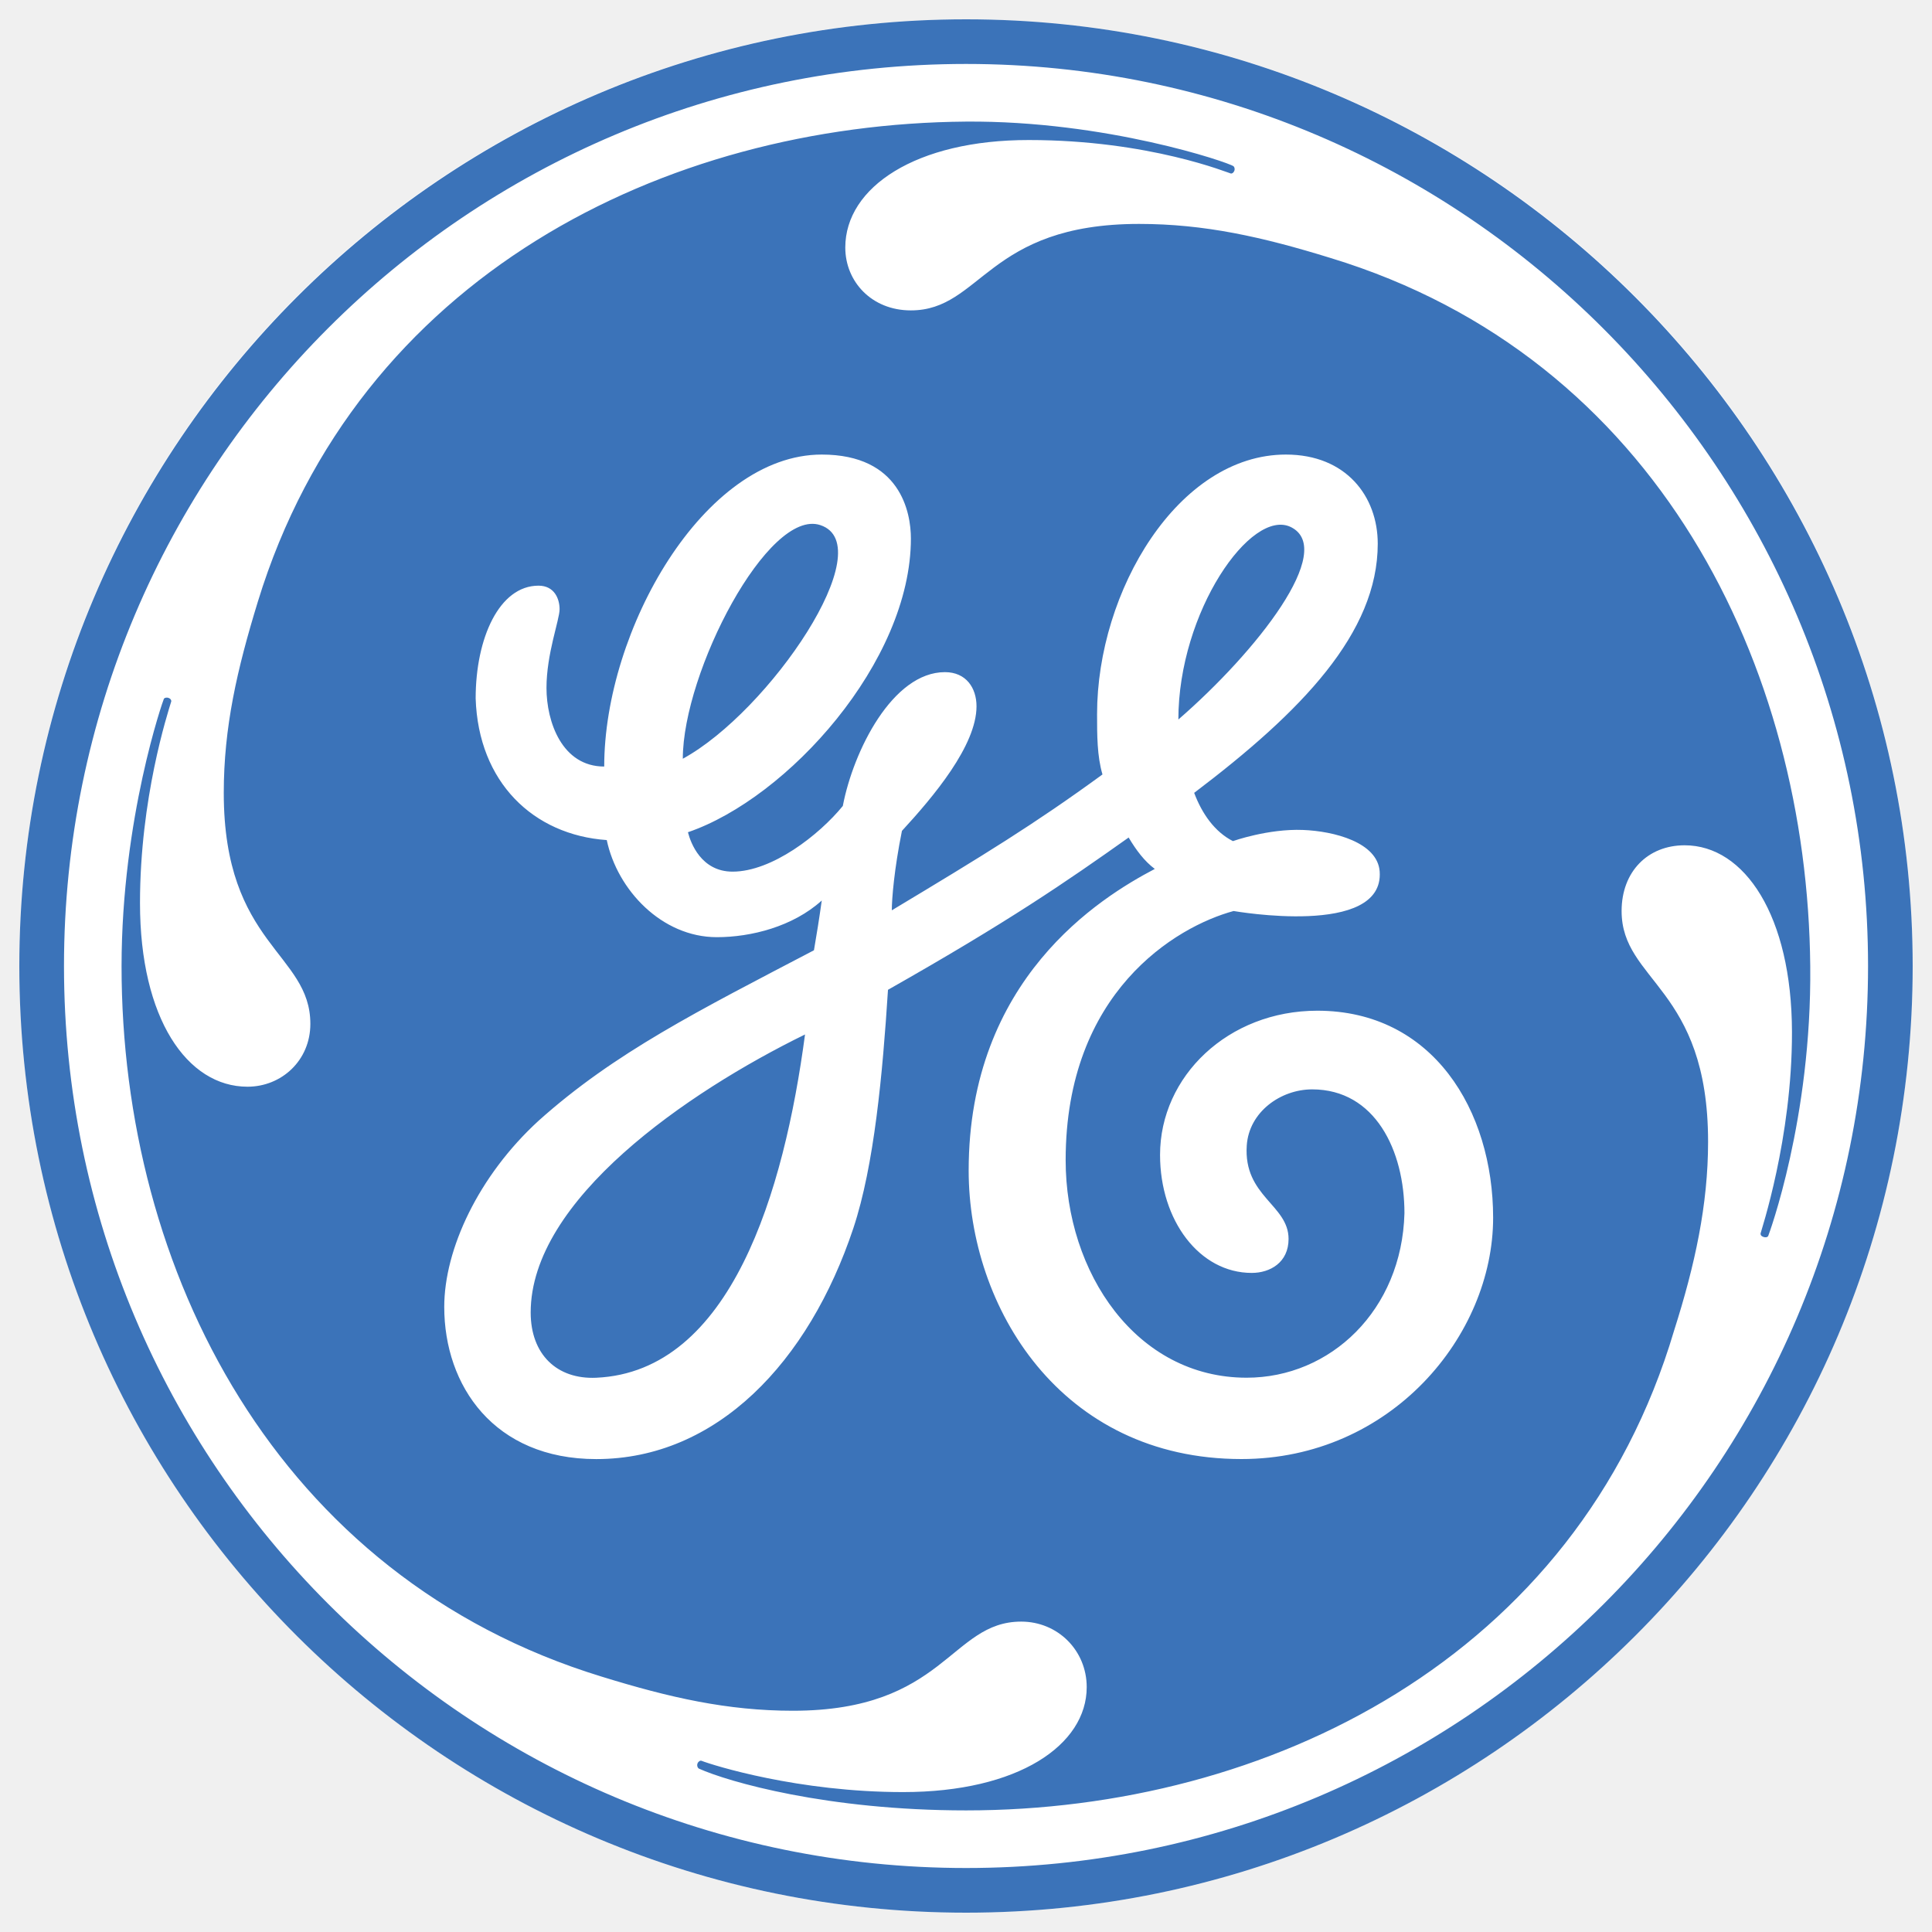
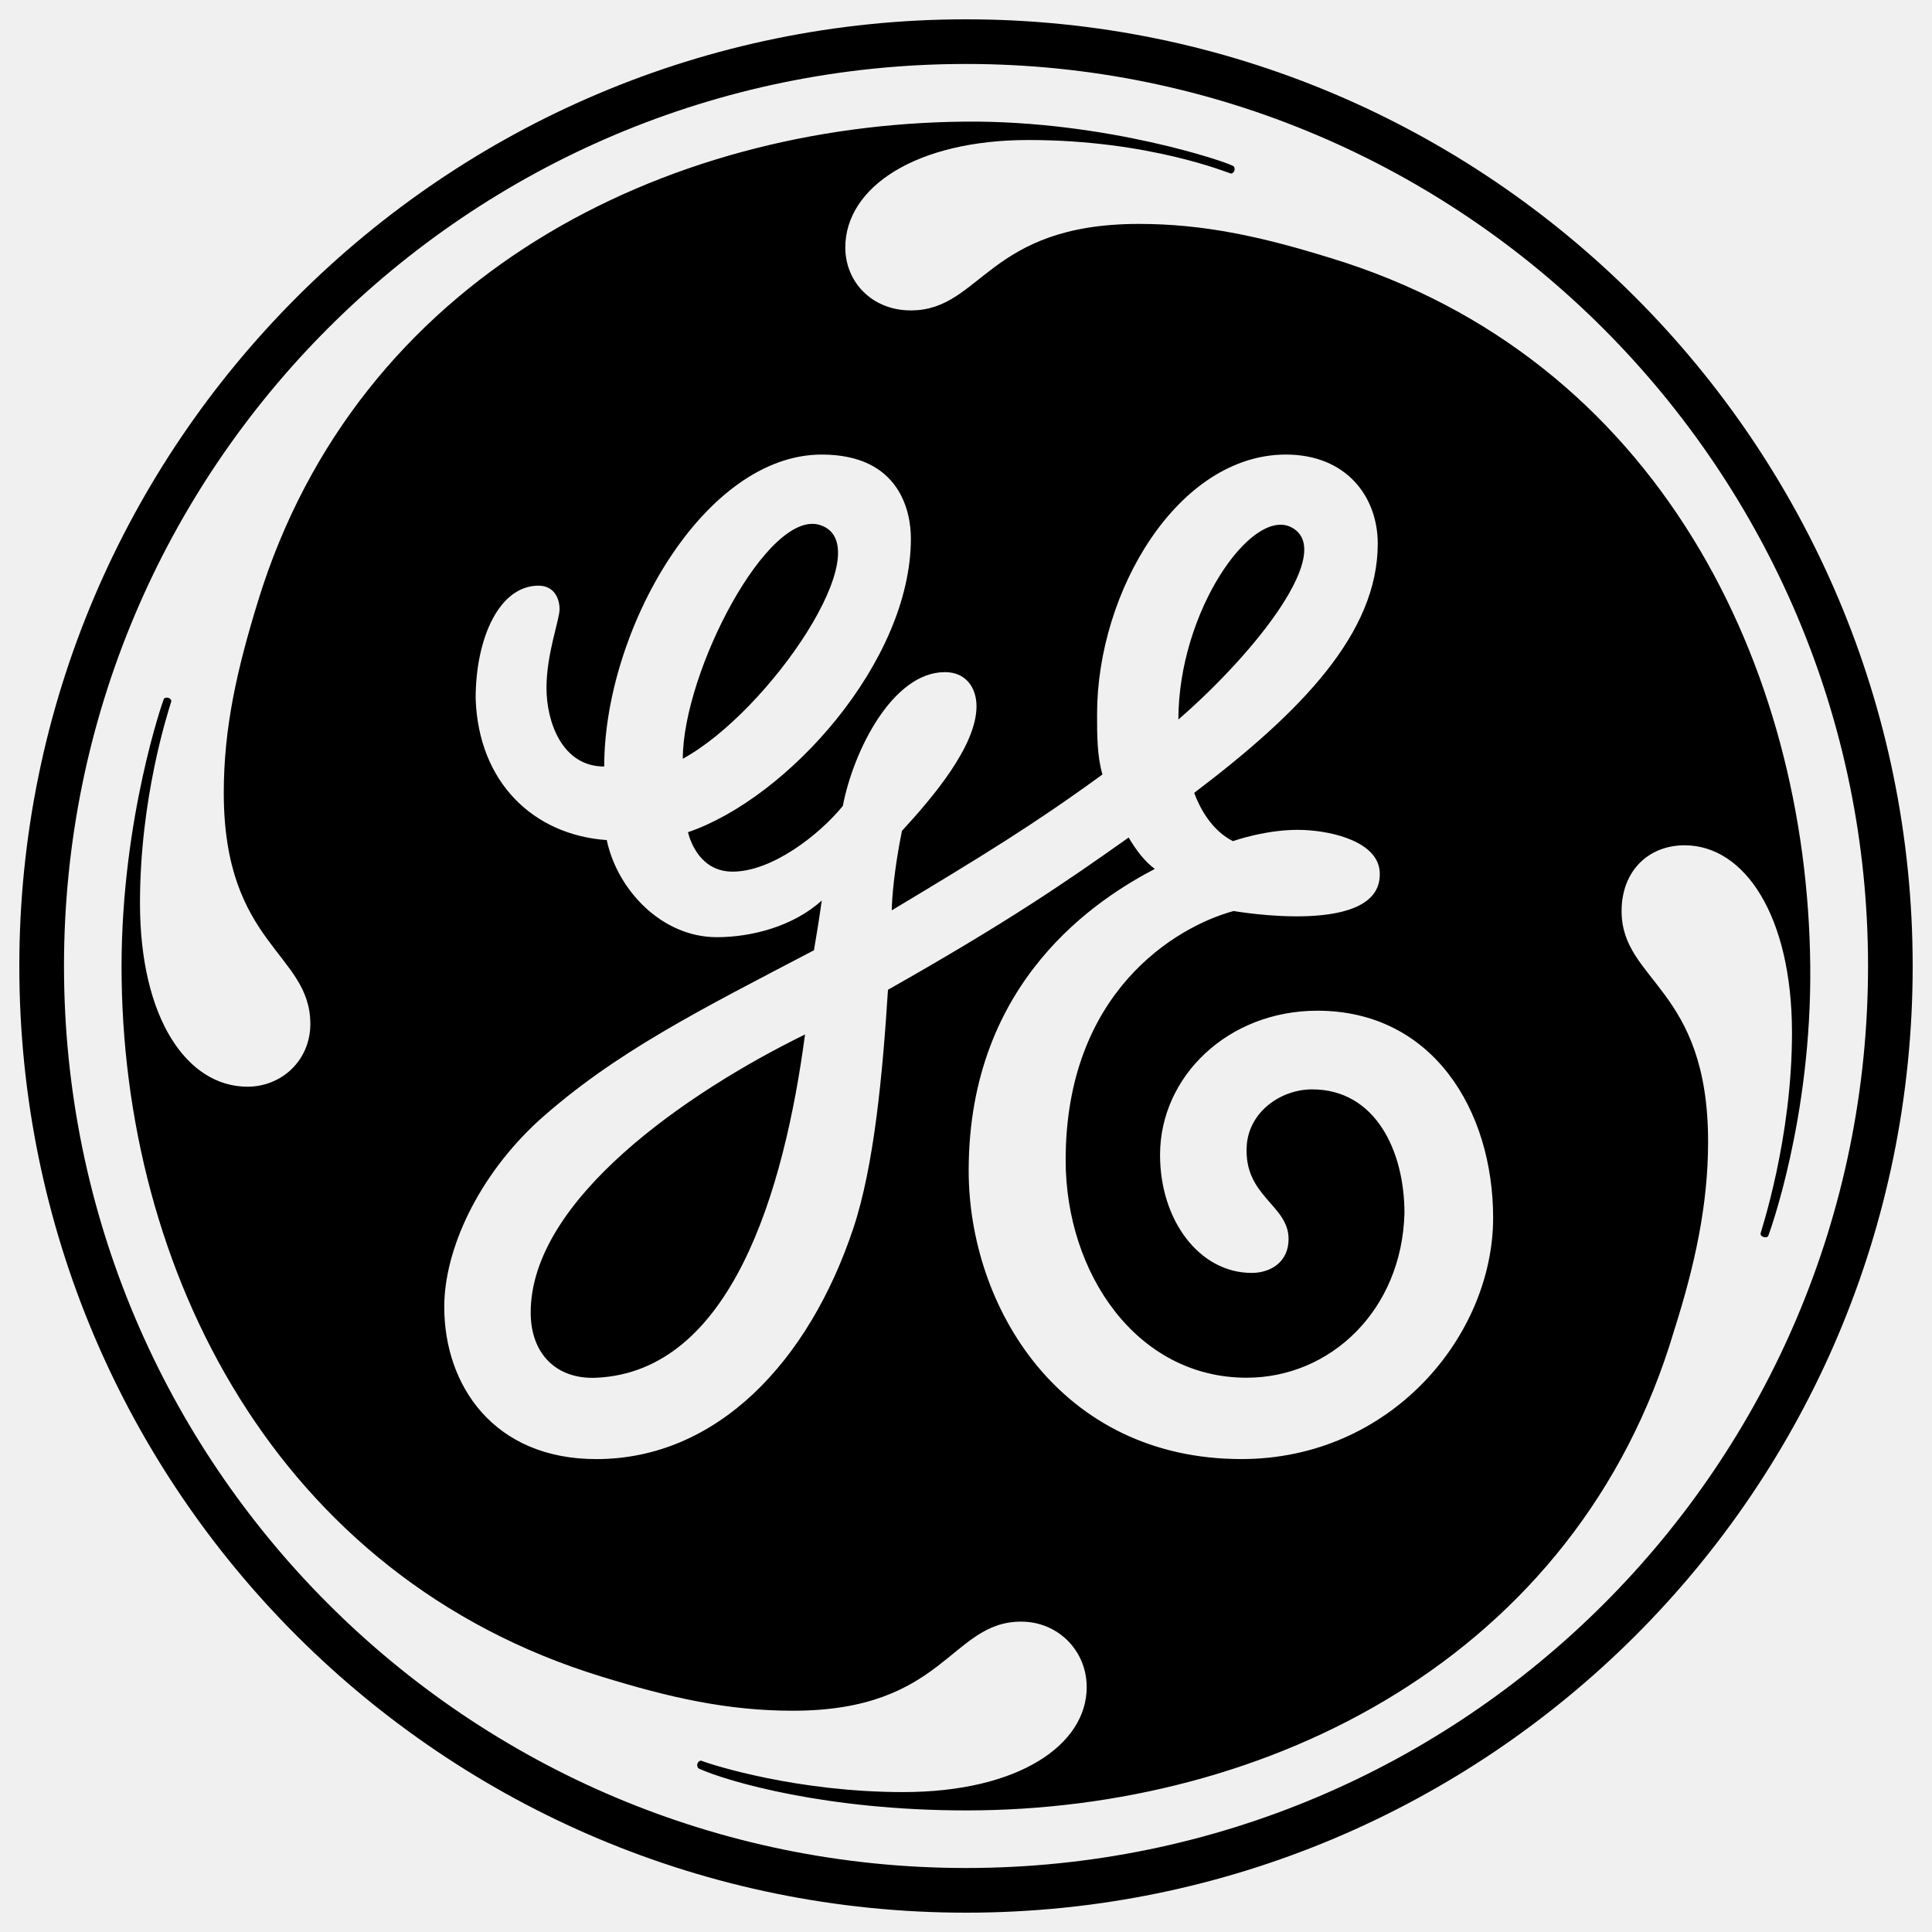
- <svg xmlns="http://www.w3.org/2000/svg" version="1.1" id="svg2" x="0px" y="0px" width="500px" height="500px" viewBox="0 0 500 500" style="enable-background:new 0 0 500 500;" xml:space="preserve">
-   <style type="text/css">
- 	.st0{fill:#FFFFFF;}
- 	.st1{fill:#3B73B9;}
- </style>
-   <g id="g10" transform="matrix(1, 0, 0, 1, 0, 0)">
-     <g id="g12" transform="scale(0.1,0.1)">
-       <path id="path14" class="st0" d="M2499.8,4950C3853.2,4950,4950,3853.2,4950,2500.2    C4950,1147.2,3853.2,50,2499.8,50C1146.8,50,50,1147.2,50,2500.2C50,3853.2,1146.8,4950,2499.8,4950" />
-       <path id="path16" class="st1" d="M3049.6,1862.1c0-278.6,188.6-548.8,291.5-497.9    C3458.4,1423,3253.2,1685.4,3049.6,1862.1 M1767.1,1963.6c0-224,221-649.6,356-604.6C2282.7,1412.2,1990.9,1841.5,1767.1,1963.6     M1543,3565.6c-101.6,4.6-169.6-60.4-169.6-168.9c0-291.5,404.5-570,710-719.5C2029.2,3084.2,1891.7,3549.9,1543,3565.6     M3409.2,2615.7c-230.7,0-407,169.7-407,373.2c0,169.7,102,305.4,237.3,305.4c47.9,0,95.3-27.3,95.3-87.9    c0-88.7-117-110-108.2-241.9c5.9-87,87.9-145.2,169.3-145.2c162.7,0,238.8,157.7,238.8,320.4c-6.6,251.3-191.6,425.8-408.4,425.8    c-285.2,0-468.4-271.2-468.4-563.1c0-434.6,285.2-604.2,434.6-644.7c1.4,0,390.2,69.1,378.1-102.3    c-5.6-75.4-117.7-104.4-198.7-107.5c-90.1-3.5-181.1,28.9-181.1,28.9c-47.2-24-80-70.9-100.3-124.9    c278.3-210.6,475.1-414,475.1-644.8c0-122.1-81.6-230.7-237.7-230.7c-278.3,0-488.7,352.9-488.7,671.9c0,54.1,0,108.6,14,156    c-176.6,128.8-307.9,209.1-545.2,351.6c0-29.7,6.2-106.4,26.2-205.6c81.3-88.3,193-220.6,193-322.5c0-47.4-26.9-88.3-81.7-88.3    c-135.5,0-237.1,203.8-264.3,346.3c-61.1,75-183.3,170-285.3,170c-81.3,0-108.6-74.7-115.5-102c258-88.3,577-441.2,577-760.2    c0-67.7-27.2-217.2-230.7-217.2c-305.4,0-563,454.9-563,807.4c-108.9,0-149.4-115.2-149.4-203.5c0-88.4,33.9-176.3,33.9-203.6    c0-27.2-13.6-61-54.5-61c-101.6,0-162.7,135.7-162.7,291.8c7,217.2,149.4,353.3,339.3,366.6c27.2,129.1,142.4,251.3,284.8,251.3    c88.4,0,196.9-27.2,271.6-94.9c-6.6,47.4-13.2,88.3-20.2,128.8c-298.8,156.4-516,264.9-712.8,441.3    c-155.7,142.7-244,332.6-244,481.7c0,203.9,128.8,393.8,393.4,393.8c312,0,549.8-251,665.3-597.3    c54.1-162.7,75.8-399.7,89.7-617.2c311.8-176.7,459.8-278.5,622.8-394.1c20.3,33.9,40.8,61,67.7,81.3    c-142.4,74.7-481.7,285.2-481.7,780.5c0,352.9,237.3,746.7,705.9,746.7c386.8,0,651.4-319.1,651.4-624.6    C3864.1,2873.4,3708,2615.7,3409.2,2615.7 M4576.1,3198.7c-1,2.1-4.8,4.9-12.5,2.4c-6-2.1-7.3-4.9-7.3-8.8    c0.3-3.8,82-245.4,81.3-522.2c-0.7-299.2-122.1-482.5-277.8-482.5c-95.3,0-163.1,68.1-163.1,170.1    c0,183.2,223.8,196.9,223.8,597.2c0,162.7-33.9,318.8-87.9,488.4c-251.4,848.2-1052.2,1242-1832.3,1242    c-359.9,0-615.5-74-691.5-108.1c-3.1-1.8-6-7.7-3.5-13.7c1.7-4.5,7-8,10.1-6.6c30.8,11.9,250.3,81,521.9,81    c298.5,0,475.1-122.1,475.1-271.6c0-94.9-74.7-169.6-169.6-169.6c-183.3,0-197.2,230.7-590.7,230.7c-169.6,0-319-33.9-495.3-88.4    C715,4081.2,314.3,3287.4,314.6,2500.2c0.3-383.6,107.9-689.1,109.6-691.9c1.4-2,6.2-4.2,12.1-2c6,2,7.3,6.9,7,8.7    c-9.7,31.8-81,250.7-81,522.3c0,298.8,122.1,475.1,278.2,475.1c88,0,162.7-67.7,162.7-162.7c0-183.5-224.1-203.8-224.1-597.5    c0-169.7,34.2-319.1,88.3-495.4c258-841.6,1052.2-1236,1832.7-1242.1c362.7-2.8,680,105.8,692.2,115.5c2.1,1.8,4.2,6.4,2.1,11.9    c-2.9,6.6-7.1,7.3-9.1,6.9c-3.8-0.3-210.2-86.6-522.6-86.6c-291.8-0.3-475.1,121.9-475.1,278.2c0,88,68.1,162.7,169.6,162.7    c183.3,0,196.9-223.8,590.7-223.8c169.2,0,318.7,33.5,495,88c848.6,257.9,1234.7,1058.7,1242,1832.6    C4688.9,2896.4,4577.2,3196.2,4576.1,3198.7 M2500.2,165.5c-1289.5,0-2334.6,1044.8-2334.6,2334.6    c0,1289.5,1045.1,2334.3,2334.6,2334.3c1289.2,0,2334.3-1044.8,2334.3-2334.3C4834.5,1217.3,3789.4,165.5,2500.2,165.5     M2500.2,4950C1149.6,4950,50,3857.4,50,2500.2C50,1149.2,1149.6,50,2500.2,50C3850.4,50,4950,1149.2,4950,2500.2    C4950,3857.4,3850.4,4950,2500.2,4950" />
-     </g>
-   </g>
+ <svg xmlns="http://www.w3.org/2000/svg" width="57" height="57" viewBox="0 0 57 57" fill="none">
+   <path d="M34.766 21.228C34.766 18.052 36.916 14.972 38.089 15.552C39.426 16.222 37.087 19.214 34.766 21.228ZM20.145 22.385C20.145 19.831 22.664 14.98 24.203 15.493C26.023 16.099 22.696 20.993 20.145 22.385ZM17.59 40.648C16.432 40.7 15.657 39.959 15.657 38.722C15.657 35.399 20.268 32.224 23.751 30.52C23.133 35.16 21.565 40.469 17.59 40.648ZM38.865 29.819C36.235 29.819 34.225 31.754 34.225 34.074C34.225 36.008 35.388 37.555 36.93 37.555C37.476 37.555 38.017 37.244 38.017 36.553C38.017 35.542 36.683 35.299 36.783 33.795C36.85 32.804 37.785 32.14 38.713 32.14C40.568 32.14 41.436 33.938 41.436 35.793C41.36 38.657 39.251 40.647 36.78 40.647C33.529 40.647 31.44 37.555 31.44 34.227C31.44 29.273 34.691 27.34 36.395 26.878C36.41 26.878 40.843 27.666 40.705 25.712C40.641 24.852 39.363 24.521 38.44 24.486C37.413 24.446 36.375 24.816 36.375 24.816C35.837 24.542 35.463 24.007 35.232 23.392C38.404 20.991 40.648 18.672 40.648 16.041C40.648 14.649 39.718 13.411 37.938 13.411C34.766 13.411 32.367 17.434 32.367 21.071C32.367 21.687 32.367 22.309 32.526 22.849C30.513 24.317 29.016 25.233 26.311 26.857C26.311 26.519 26.382 25.644 26.61 24.514C27.537 23.507 28.81 21.999 28.81 20.837C28.81 20.297 28.503 19.83 27.879 19.83C26.334 19.83 25.176 22.154 24.866 23.778C24.169 24.633 22.776 25.716 21.613 25.716C20.686 25.716 20.375 24.865 20.297 24.553C23.238 23.547 26.874 19.524 26.874 15.887C26.874 15.115 26.564 13.411 24.244 13.411C20.763 13.411 17.826 18.597 17.826 22.615C16.585 22.615 16.123 21.302 16.123 20.296C16.123 19.288 16.509 18.286 16.509 17.974C16.509 17.664 16.354 17.279 15.888 17.279C14.73 17.279 14.033 18.826 14.033 20.606C14.113 23.082 15.737 24.633 17.901 24.785C18.212 26.257 19.525 27.65 21.148 27.65C22.156 27.65 23.393 27.34 24.244 26.568C24.169 27.108 24.094 27.574 24.014 28.036C20.608 29.819 18.132 31.056 15.888 33.067C14.113 34.694 13.107 36.859 13.107 38.558C13.107 40.883 14.575 43.048 17.591 43.048C21.148 43.048 23.859 40.186 25.176 36.238C25.793 34.384 26.04 31.682 26.198 29.202C29.753 27.188 31.44 26.027 33.298 24.71C33.53 25.096 33.763 25.405 34.07 25.636C32.447 26.488 28.579 28.888 28.579 34.534C28.579 38.557 31.284 43.047 36.626 43.047C41.035 43.047 44.052 39.409 44.052 35.926C44.051 32.757 42.271 29.819 38.865 29.819ZM52.168 36.465C52.156 36.489 52.113 36.521 52.025 36.493C51.957 36.469 51.942 36.437 51.942 36.392C51.945 36.349 52.877 33.595 52.869 30.439C52.861 27.028 51.477 24.939 49.702 24.939C48.615 24.939 47.842 25.715 47.842 26.878C47.842 28.966 50.394 29.122 50.394 33.686C50.394 35.541 50.007 37.32 49.392 39.254C46.526 48.923 37.397 53.413 28.503 53.413C24.401 53.413 21.487 52.569 20.62 52.18C20.585 52.16 20.552 52.092 20.58 52.024C20.6 51.973 20.66 51.933 20.696 51.949C21.047 52.084 23.549 52.872 26.645 52.872C30.048 52.872 32.061 51.48 32.061 49.776C32.061 48.694 31.21 47.843 30.128 47.843C28.038 47.843 27.88 50.472 23.394 50.472C21.46 50.472 19.757 50.086 17.747 49.465C8.151 46.526 3.583 37.476 3.586 28.502C3.59 24.129 4.817 20.647 4.836 20.615C4.852 20.592 4.907 20.567 4.974 20.592C5.042 20.615 5.057 20.671 5.054 20.691C4.943 21.054 4.13 23.549 4.13 26.645C4.13 30.052 5.522 32.061 7.302 32.061C8.305 32.061 9.156 31.29 9.156 30.207C9.156 28.115 6.602 27.883 6.602 23.395C6.602 21.461 6.992 19.757 7.608 17.748C10.55 8.153 19.604 3.657 28.501 3.588C32.636 3.556 36.253 4.794 36.392 4.904C36.416 4.925 36.44 4.977 36.416 5.04C36.383 5.115 36.335 5.123 36.312 5.119C36.269 5.115 33.916 4.131 30.355 4.131C27.028 4.128 24.939 5.521 24.939 7.303C24.939 8.306 25.715 9.158 26.872 9.158C28.962 9.158 29.117 6.606 33.606 6.606C35.535 6.606 37.239 6.988 39.249 7.61C48.923 10.55 53.325 19.679 53.408 28.501C53.453 33.019 52.18 36.437 52.168 36.465ZM28.502 1.887C13.802 1.887 1.888 13.797 1.888 28.501C1.888 43.202 13.802 55.112 28.502 55.112C43.199 55.112 55.113 43.202 55.113 28.501C55.113 13.877 43.199 1.887 28.502 1.887ZM28.502 56.43C13.105 56.43 0.57 43.974 0.57 28.502C0.57 13.101 13.105 0.57 28.502 0.57C43.895 0.57 56.43 13.101 56.43 28.502C56.43 43.974 43.895 56.43 28.502 56.43Z" fill="black" />
</svg>
